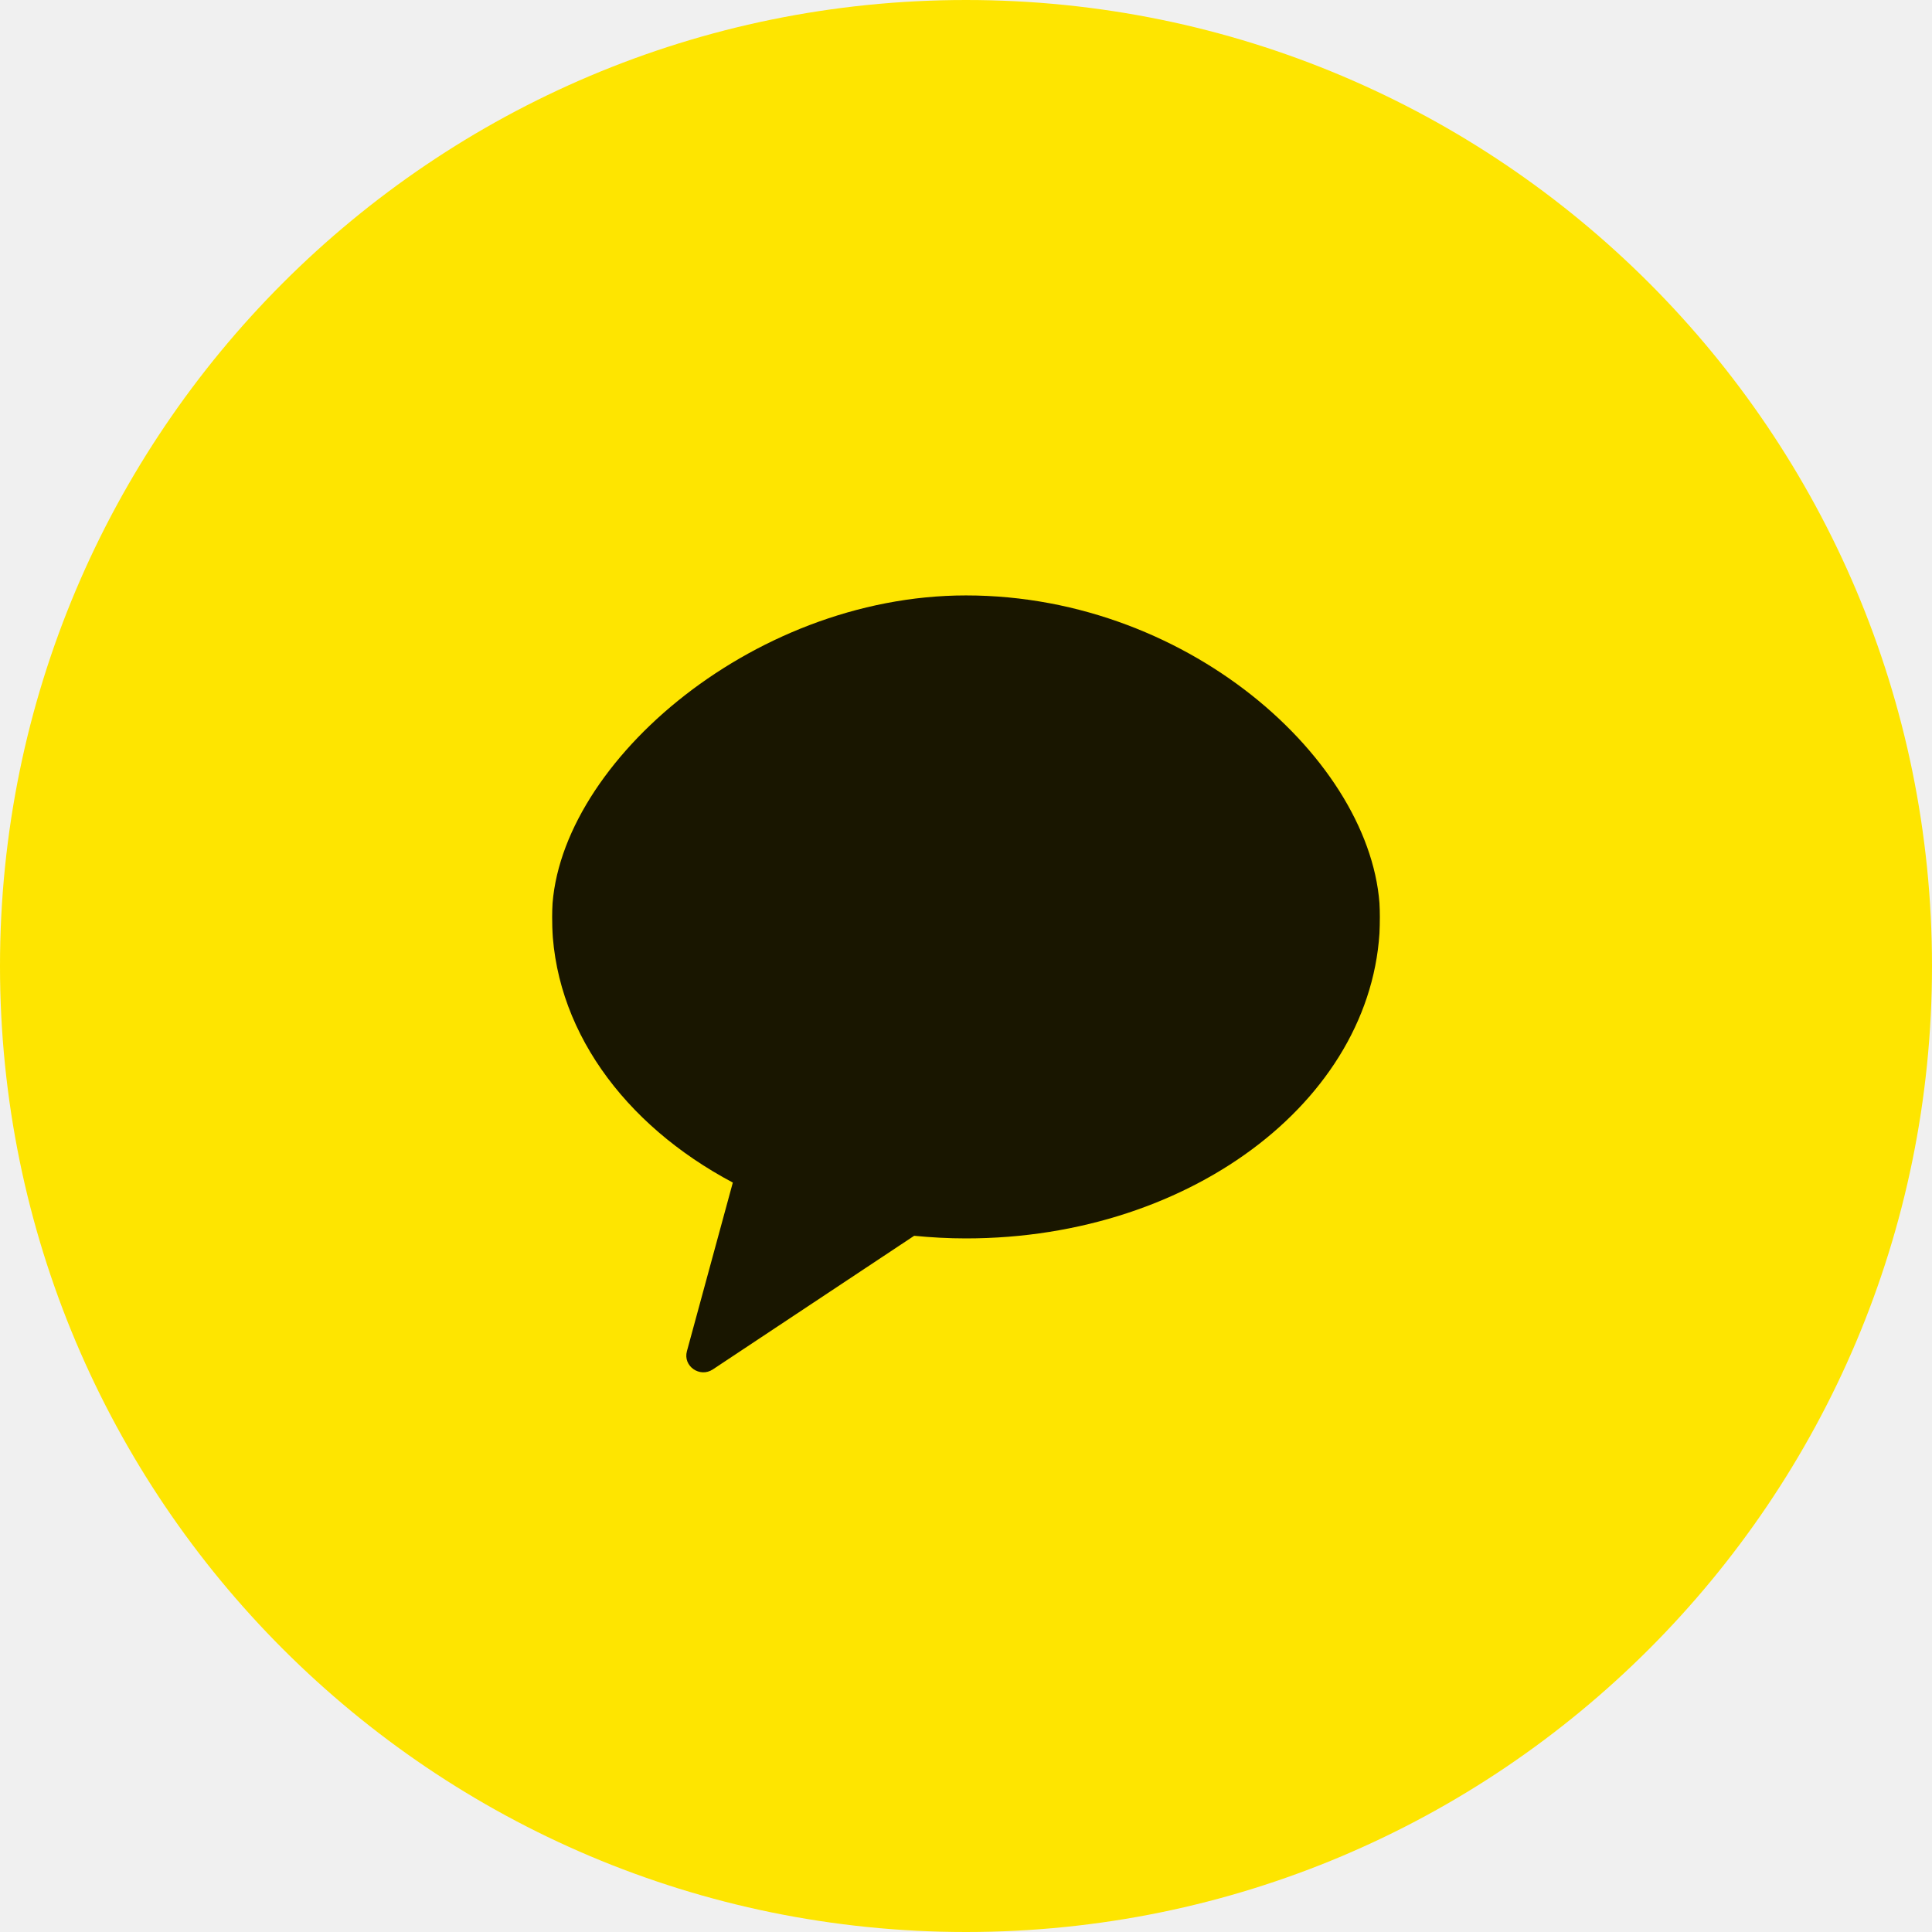
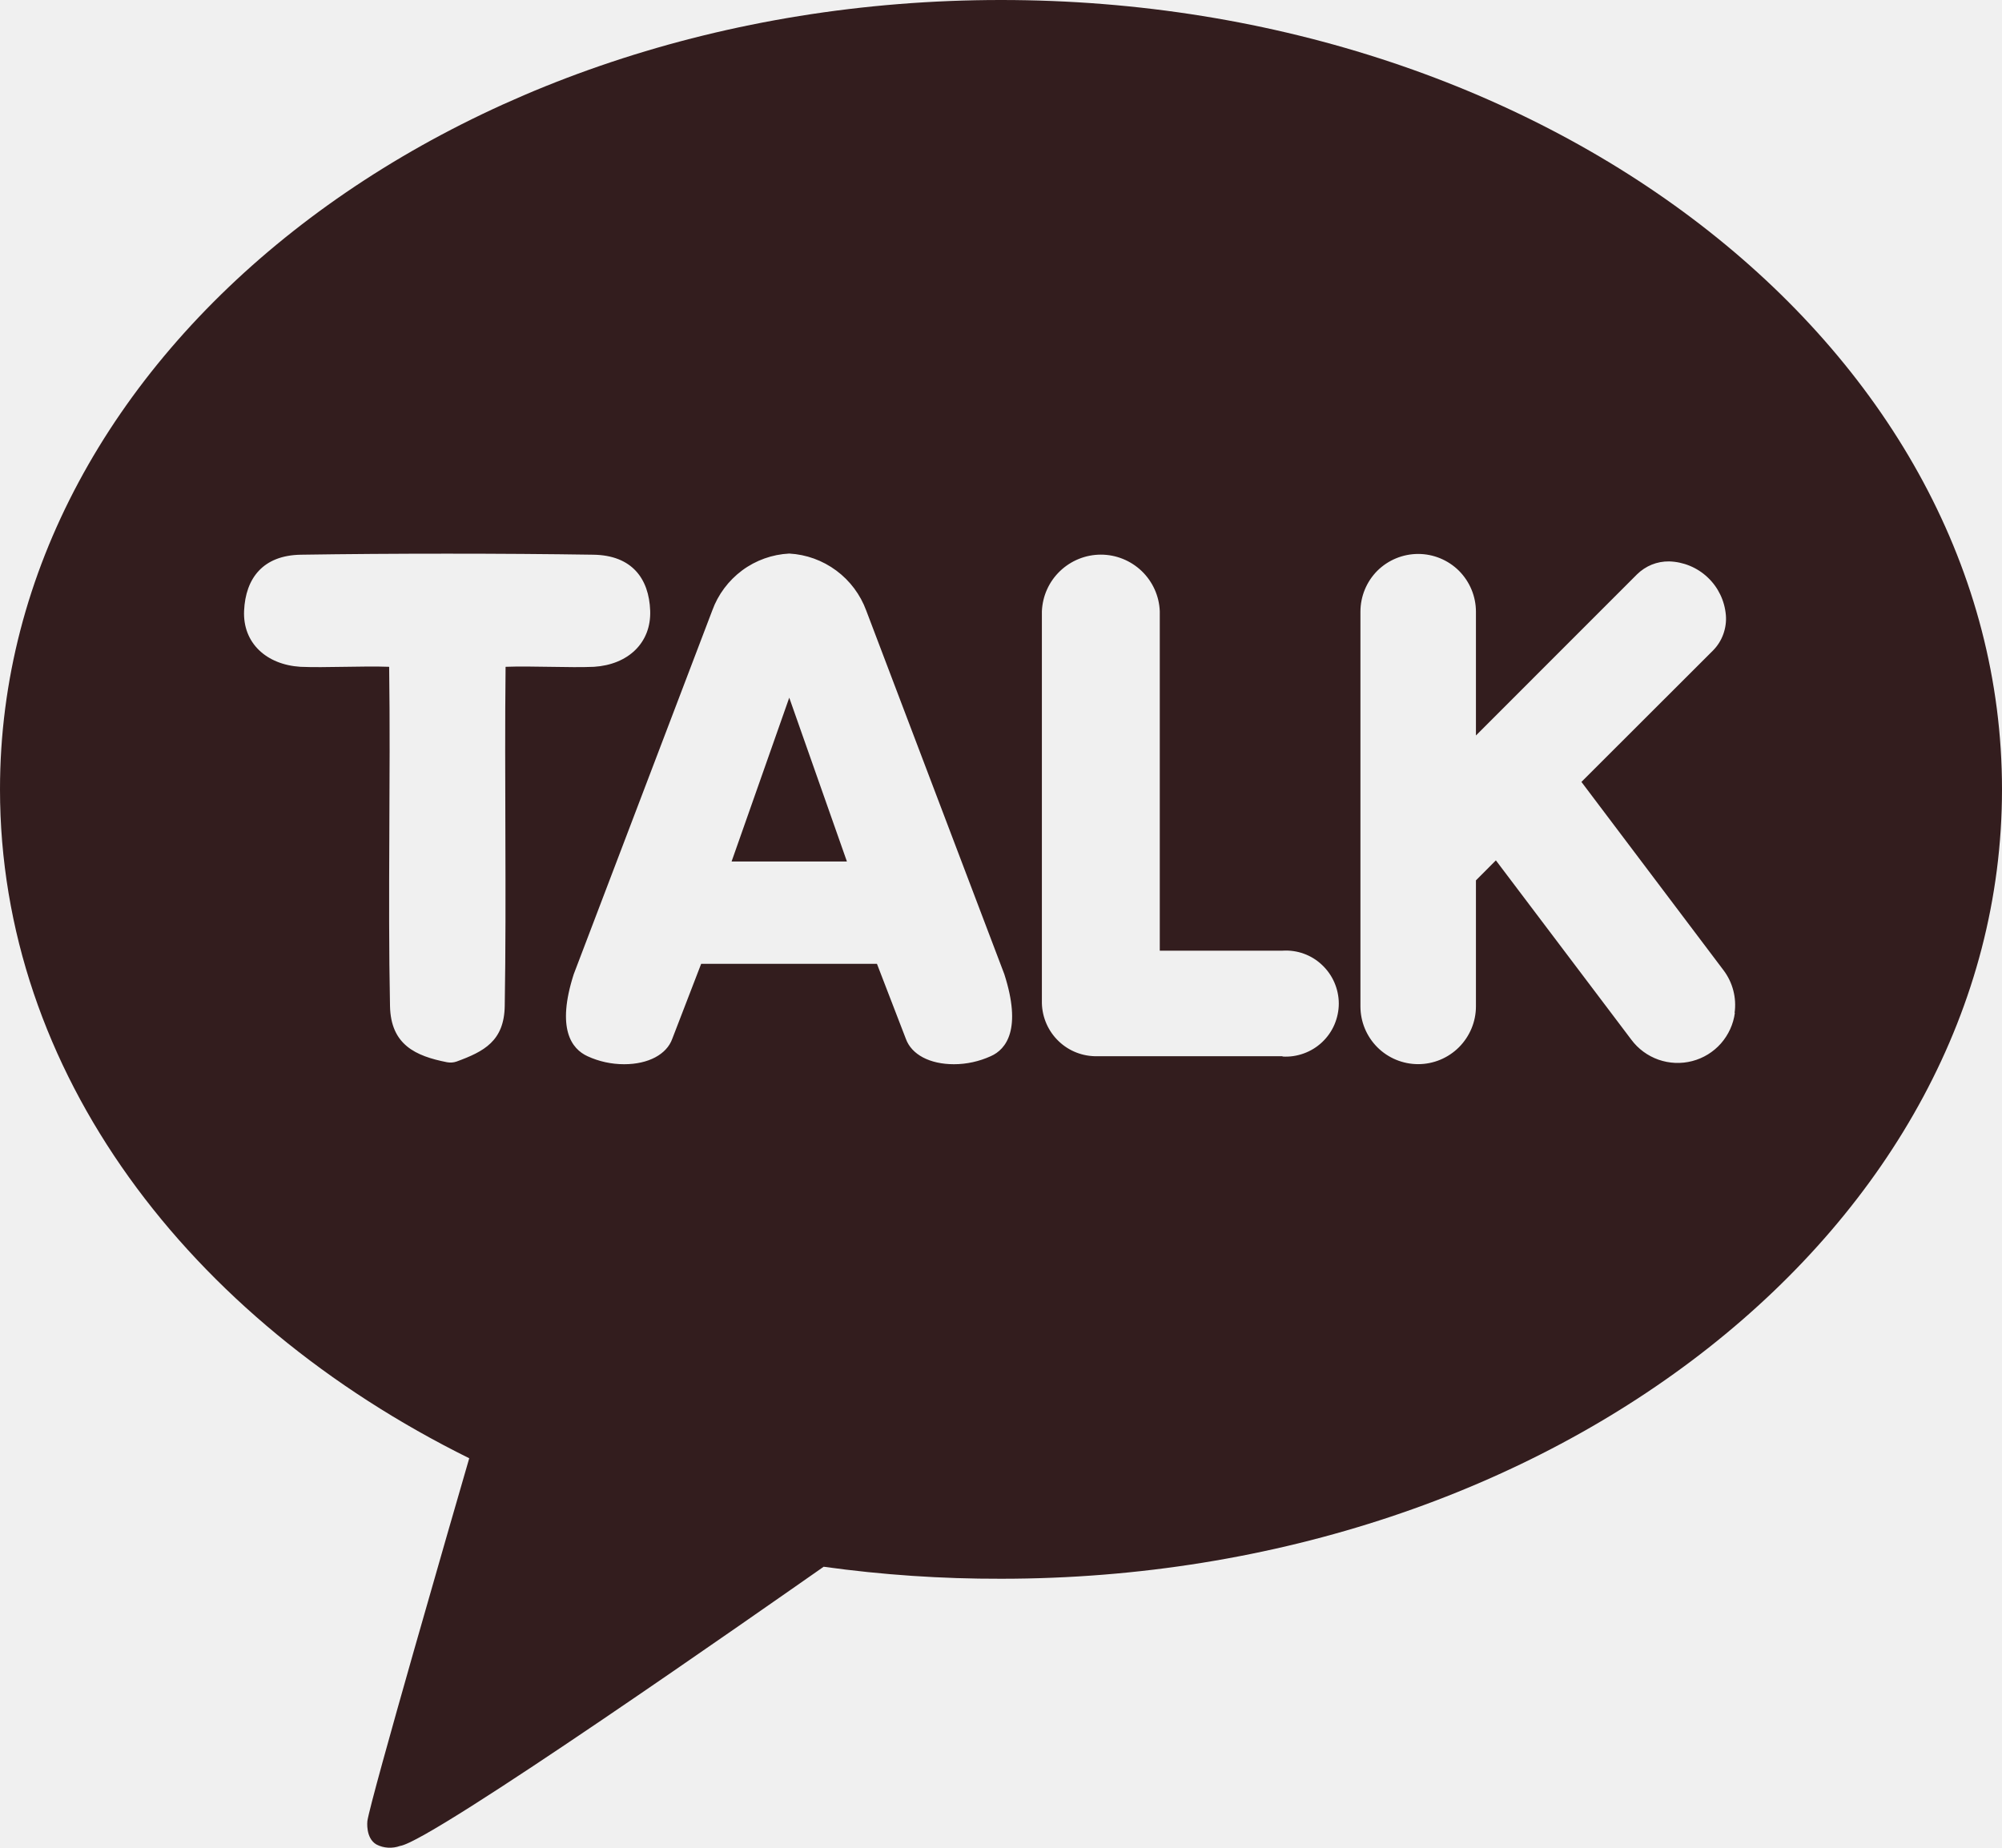
- <svg xmlns="http://www.w3.org/2000/svg" width="42" height="42" viewBox="0 0 42 42" fill="none">
-   <rect width="42" height="42" rx="21" fill="#FEE500" />
-   <g clip-path="url(#clip0_1974_639)">
-     <path opacity="0.902" fill-rule="evenodd" clip-rule="evenodd" d="M21 12.944C16.29 12.944 12 16.73 12 19.933C12 22.333 13.558 24.45 15.931 25.708L14.933 29.374C14.844 29.699 15.213 29.957 15.496 29.77L19.873 26.865C20.242 26.901 20.618 26.922 21 26.922C25.97 26.922 30 23.793 30 19.933C30 16.73 25.97 12.944 21 12.944Z" fill="black" />
+ <svg xmlns="http://www.w3.org/2000/svg" width="26" height="24" viewBox="0 0 26 24" fill="none">
+   <g id="99FE484C5C3451F218 1" clip-path="url(#clip0_1_1266)">
+     <g id="Group">
+       <path id="Vector" d="M9.501 11.19H10.999L10.25 9.062L9.501 11.19Z" fill="#331D1E" />
+       <path id="Vector_2" d="M13 0C5.82 0 0 4.59 0 10.253C0 13.914 2.434 17.13 6.094 18.941C5.895 19.627 4.814 23.36 4.771 23.654C4.771 23.654 4.745 23.874 4.888 23.957C4.935 23.982 4.987 23.996 5.041 23.999C5.094 24.002 5.147 23.994 5.197 23.976C5.607 23.919 9.947 20.874 10.697 20.35C11.46 20.456 12.23 20.508 13 20.506C20.18 20.506 26 15.916 26 10.253C26 4.59 20.18 0 13 0ZM6.566 8.661C6.55 10.112 6.579 11.637 6.555 13.065C6.548 13.522 6.285 13.658 5.93 13.788C5.89 13.802 5.847 13.805 5.805 13.797C5.399 13.717 5.075 13.572 5.065 13.067C5.036 11.64 5.074 10.112 5.054 8.661C4.71 8.648 4.22 8.675 3.901 8.661C3.459 8.633 3.151 8.351 3.17 7.932C3.189 7.514 3.413 7.212 3.909 7.205C5.081 7.187 6.534 7.187 7.706 7.205C8.206 7.212 8.429 7.515 8.444 7.932C8.459 8.35 8.156 8.633 7.715 8.661C7.4 8.675 6.911 8.648 6.566 8.661ZM12.866 13.719C12.716 13.787 12.553 13.823 12.389 13.823C12.076 13.823 11.838 13.698 11.764 13.492L11.389 12.519H9.106L8.731 13.492C8.659 13.695 8.42 13.823 8.106 13.823C7.942 13.823 7.779 13.788 7.63 13.719C7.423 13.624 7.224 13.362 7.451 12.654L9.25 7.93C9.325 7.722 9.461 7.541 9.638 7.409C9.816 7.277 10.029 7.201 10.25 7.19C10.471 7.202 10.683 7.279 10.861 7.411C11.039 7.543 11.174 7.724 11.25 7.931L13.043 12.653C13.271 13.362 13.072 13.629 12.866 13.719ZM16.656 13.719H14.25C14.064 13.723 13.883 13.653 13.749 13.524C13.614 13.395 13.536 13.218 13.531 13.032V7.94C13.539 7.742 13.623 7.555 13.766 7.418C13.909 7.281 14.099 7.204 14.297 7.204C14.495 7.204 14.685 7.281 14.828 7.418C14.97 7.555 15.055 7.742 15.062 7.94V12.348H16.656C16.75 12.342 16.844 12.355 16.932 12.387C17.021 12.419 17.102 12.469 17.17 12.534C17.238 12.598 17.293 12.676 17.33 12.762C17.367 12.848 17.387 12.941 17.387 13.035C17.387 13.129 17.367 13.222 17.33 13.309C17.293 13.395 17.238 13.473 17.17 13.537C17.102 13.601 17.021 13.651 16.932 13.683C16.844 13.715 16.75 13.729 16.656 13.723V13.719ZM22.531 13.154C22.512 13.302 22.448 13.441 22.35 13.553C22.251 13.665 22.121 13.745 21.977 13.782C21.832 13.82 21.68 13.813 21.539 13.764C21.398 13.714 21.275 13.624 21.186 13.504L19.427 11.175L19.168 11.435V13.072C19.168 13.271 19.088 13.461 18.948 13.602C18.807 13.743 18.616 13.822 18.418 13.822C18.219 13.822 18.028 13.743 17.887 13.602C17.747 13.461 17.668 13.271 17.668 13.072V7.945C17.668 7.746 17.747 7.555 17.887 7.414C18.028 7.274 18.219 7.195 18.418 7.195C18.616 7.195 18.807 7.274 18.948 7.414C19.088 7.555 19.168 7.746 19.168 7.945V9.553L21.26 7.46C21.315 7.406 21.38 7.363 21.451 7.334C21.523 7.305 21.599 7.291 21.676 7.292C21.863 7.297 22.042 7.371 22.178 7.5C22.315 7.629 22.398 7.803 22.414 7.99C22.421 8.073 22.409 8.157 22.381 8.236C22.353 8.315 22.308 8.386 22.25 8.446L20.538 10.156L22.384 12.603C22.503 12.761 22.555 12.961 22.527 13.158L22.531 13.154Z" fill="#331D1E" />
+     </g>
  </g>
  <defs>
-     <clipPath id="clip0_1974_639">
-       <rect width="18" height="18" fill="white" transform="translate(12 12)" />
+     <clipPath id="clip0_1_1266">
+       <rect width="26" height="24" fill="white" />
    </clipPath>
  </defs>
</svg>
